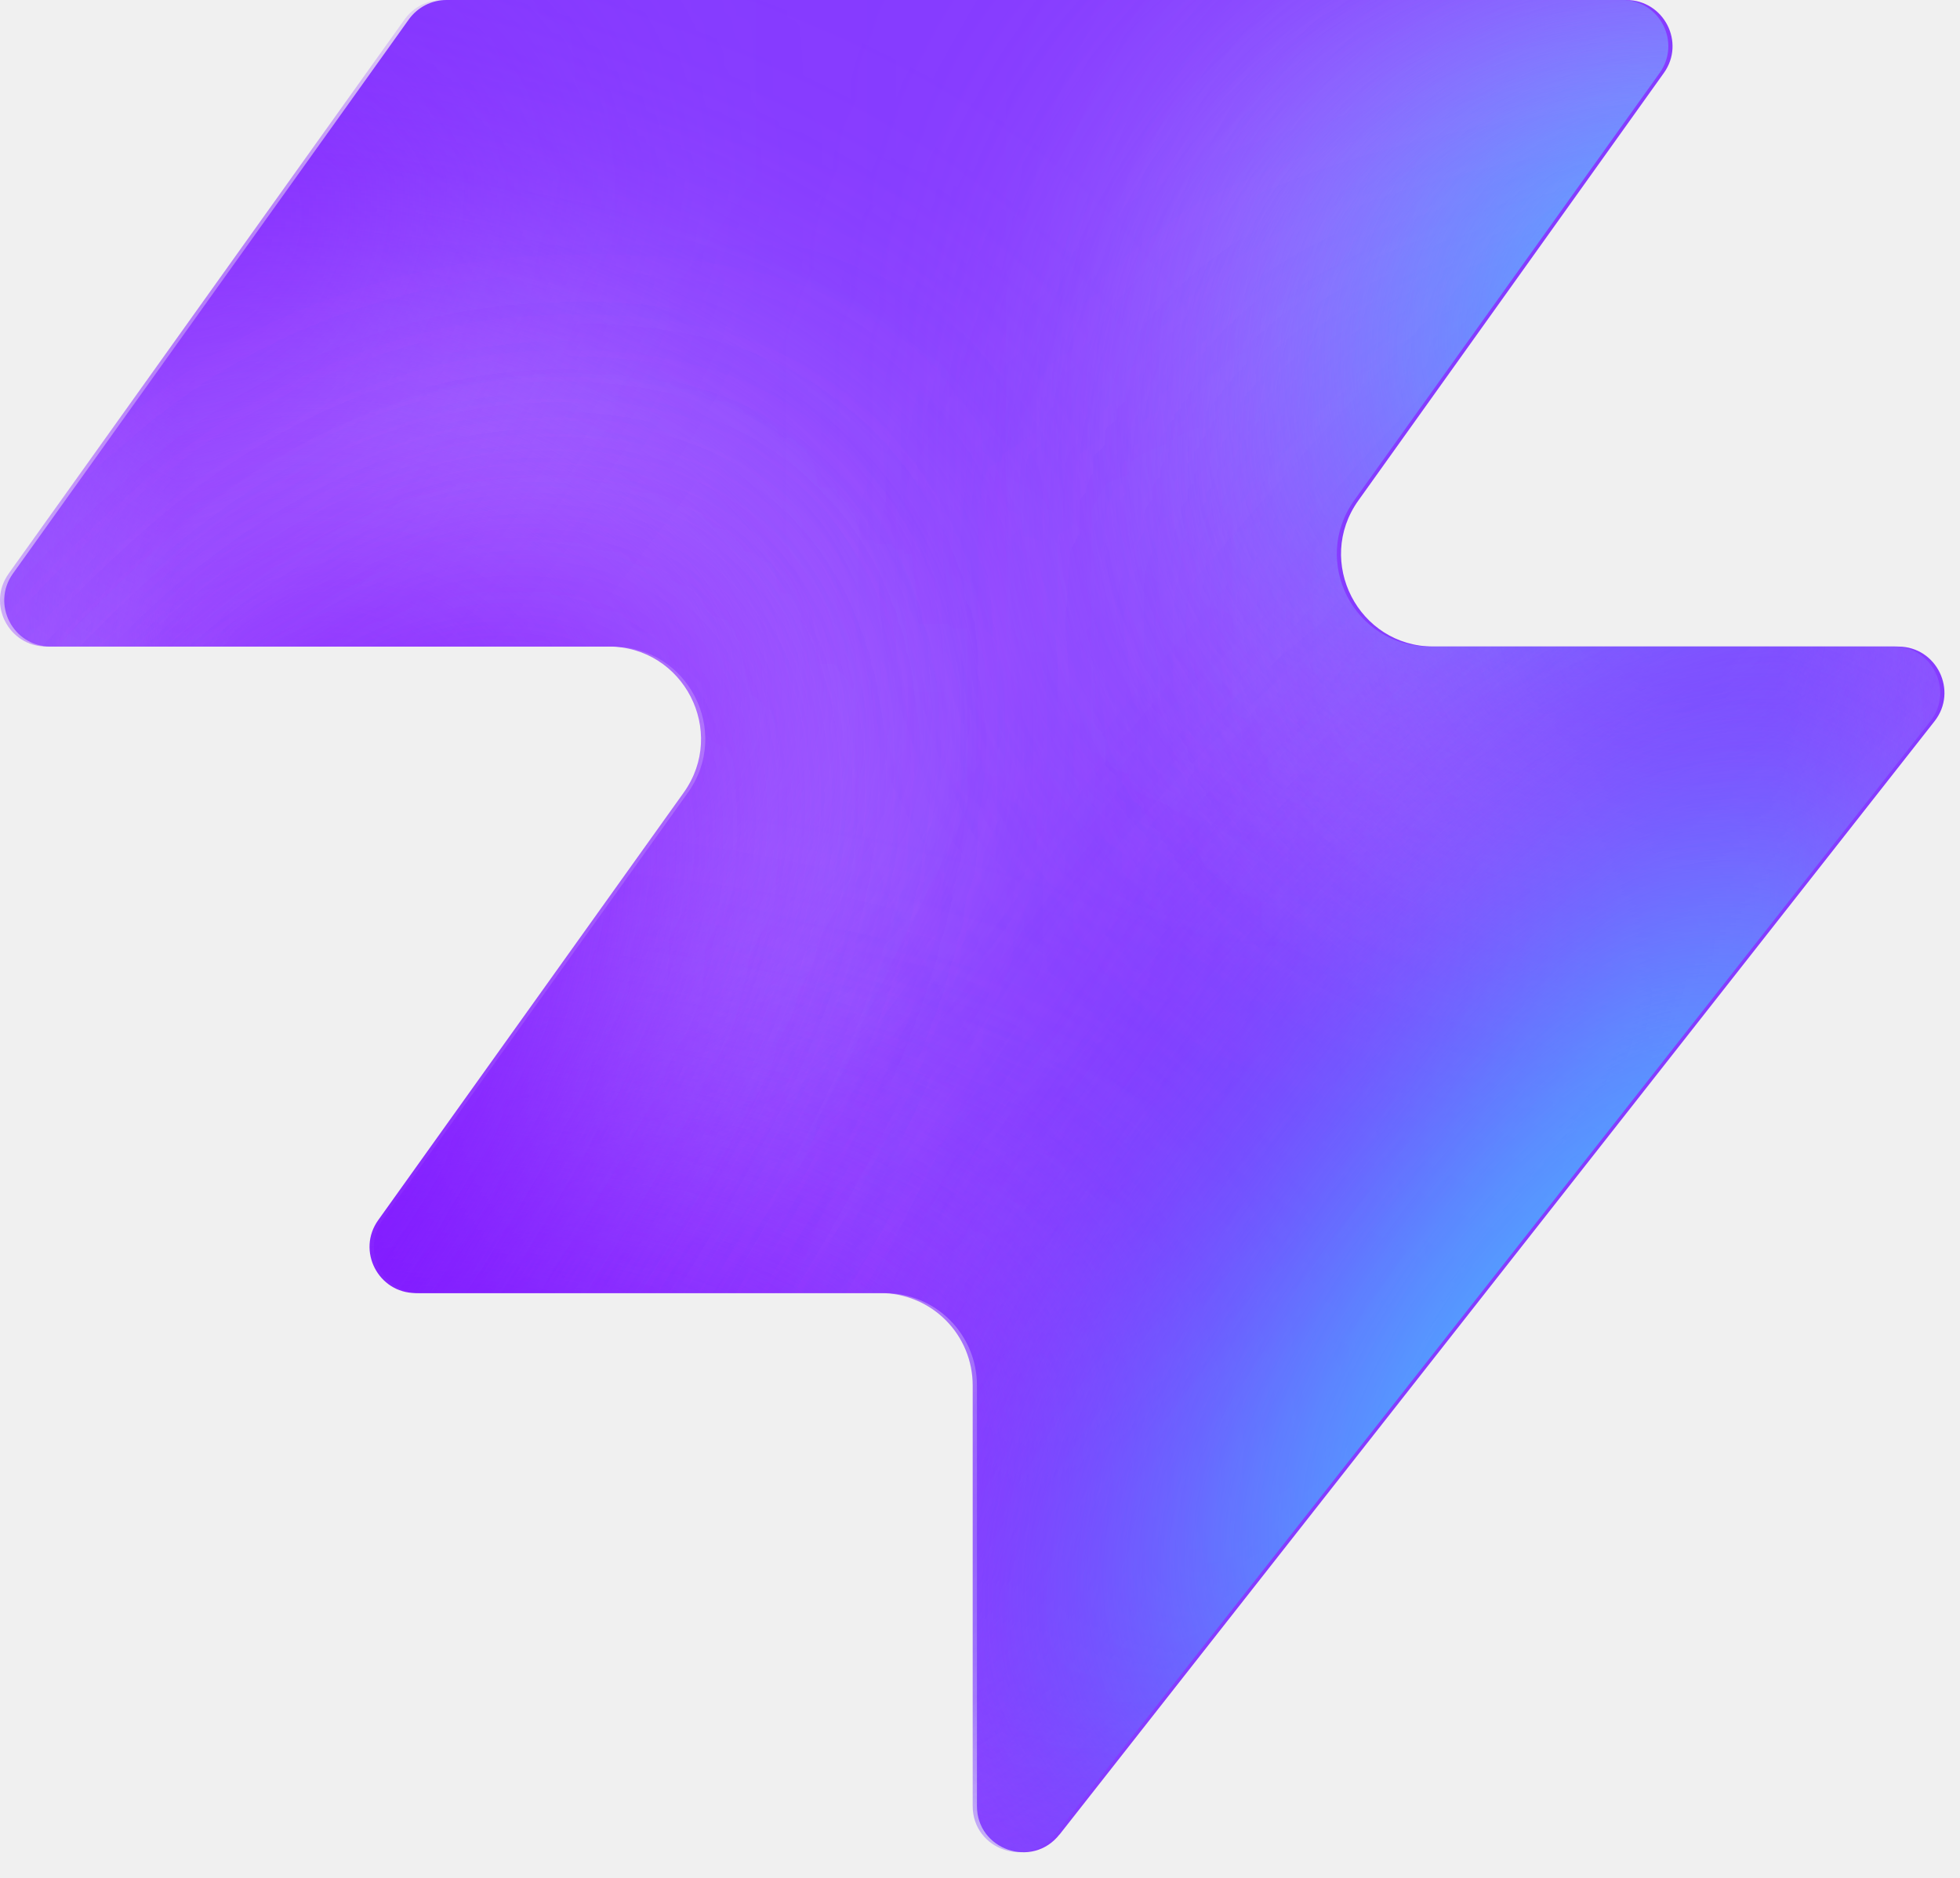
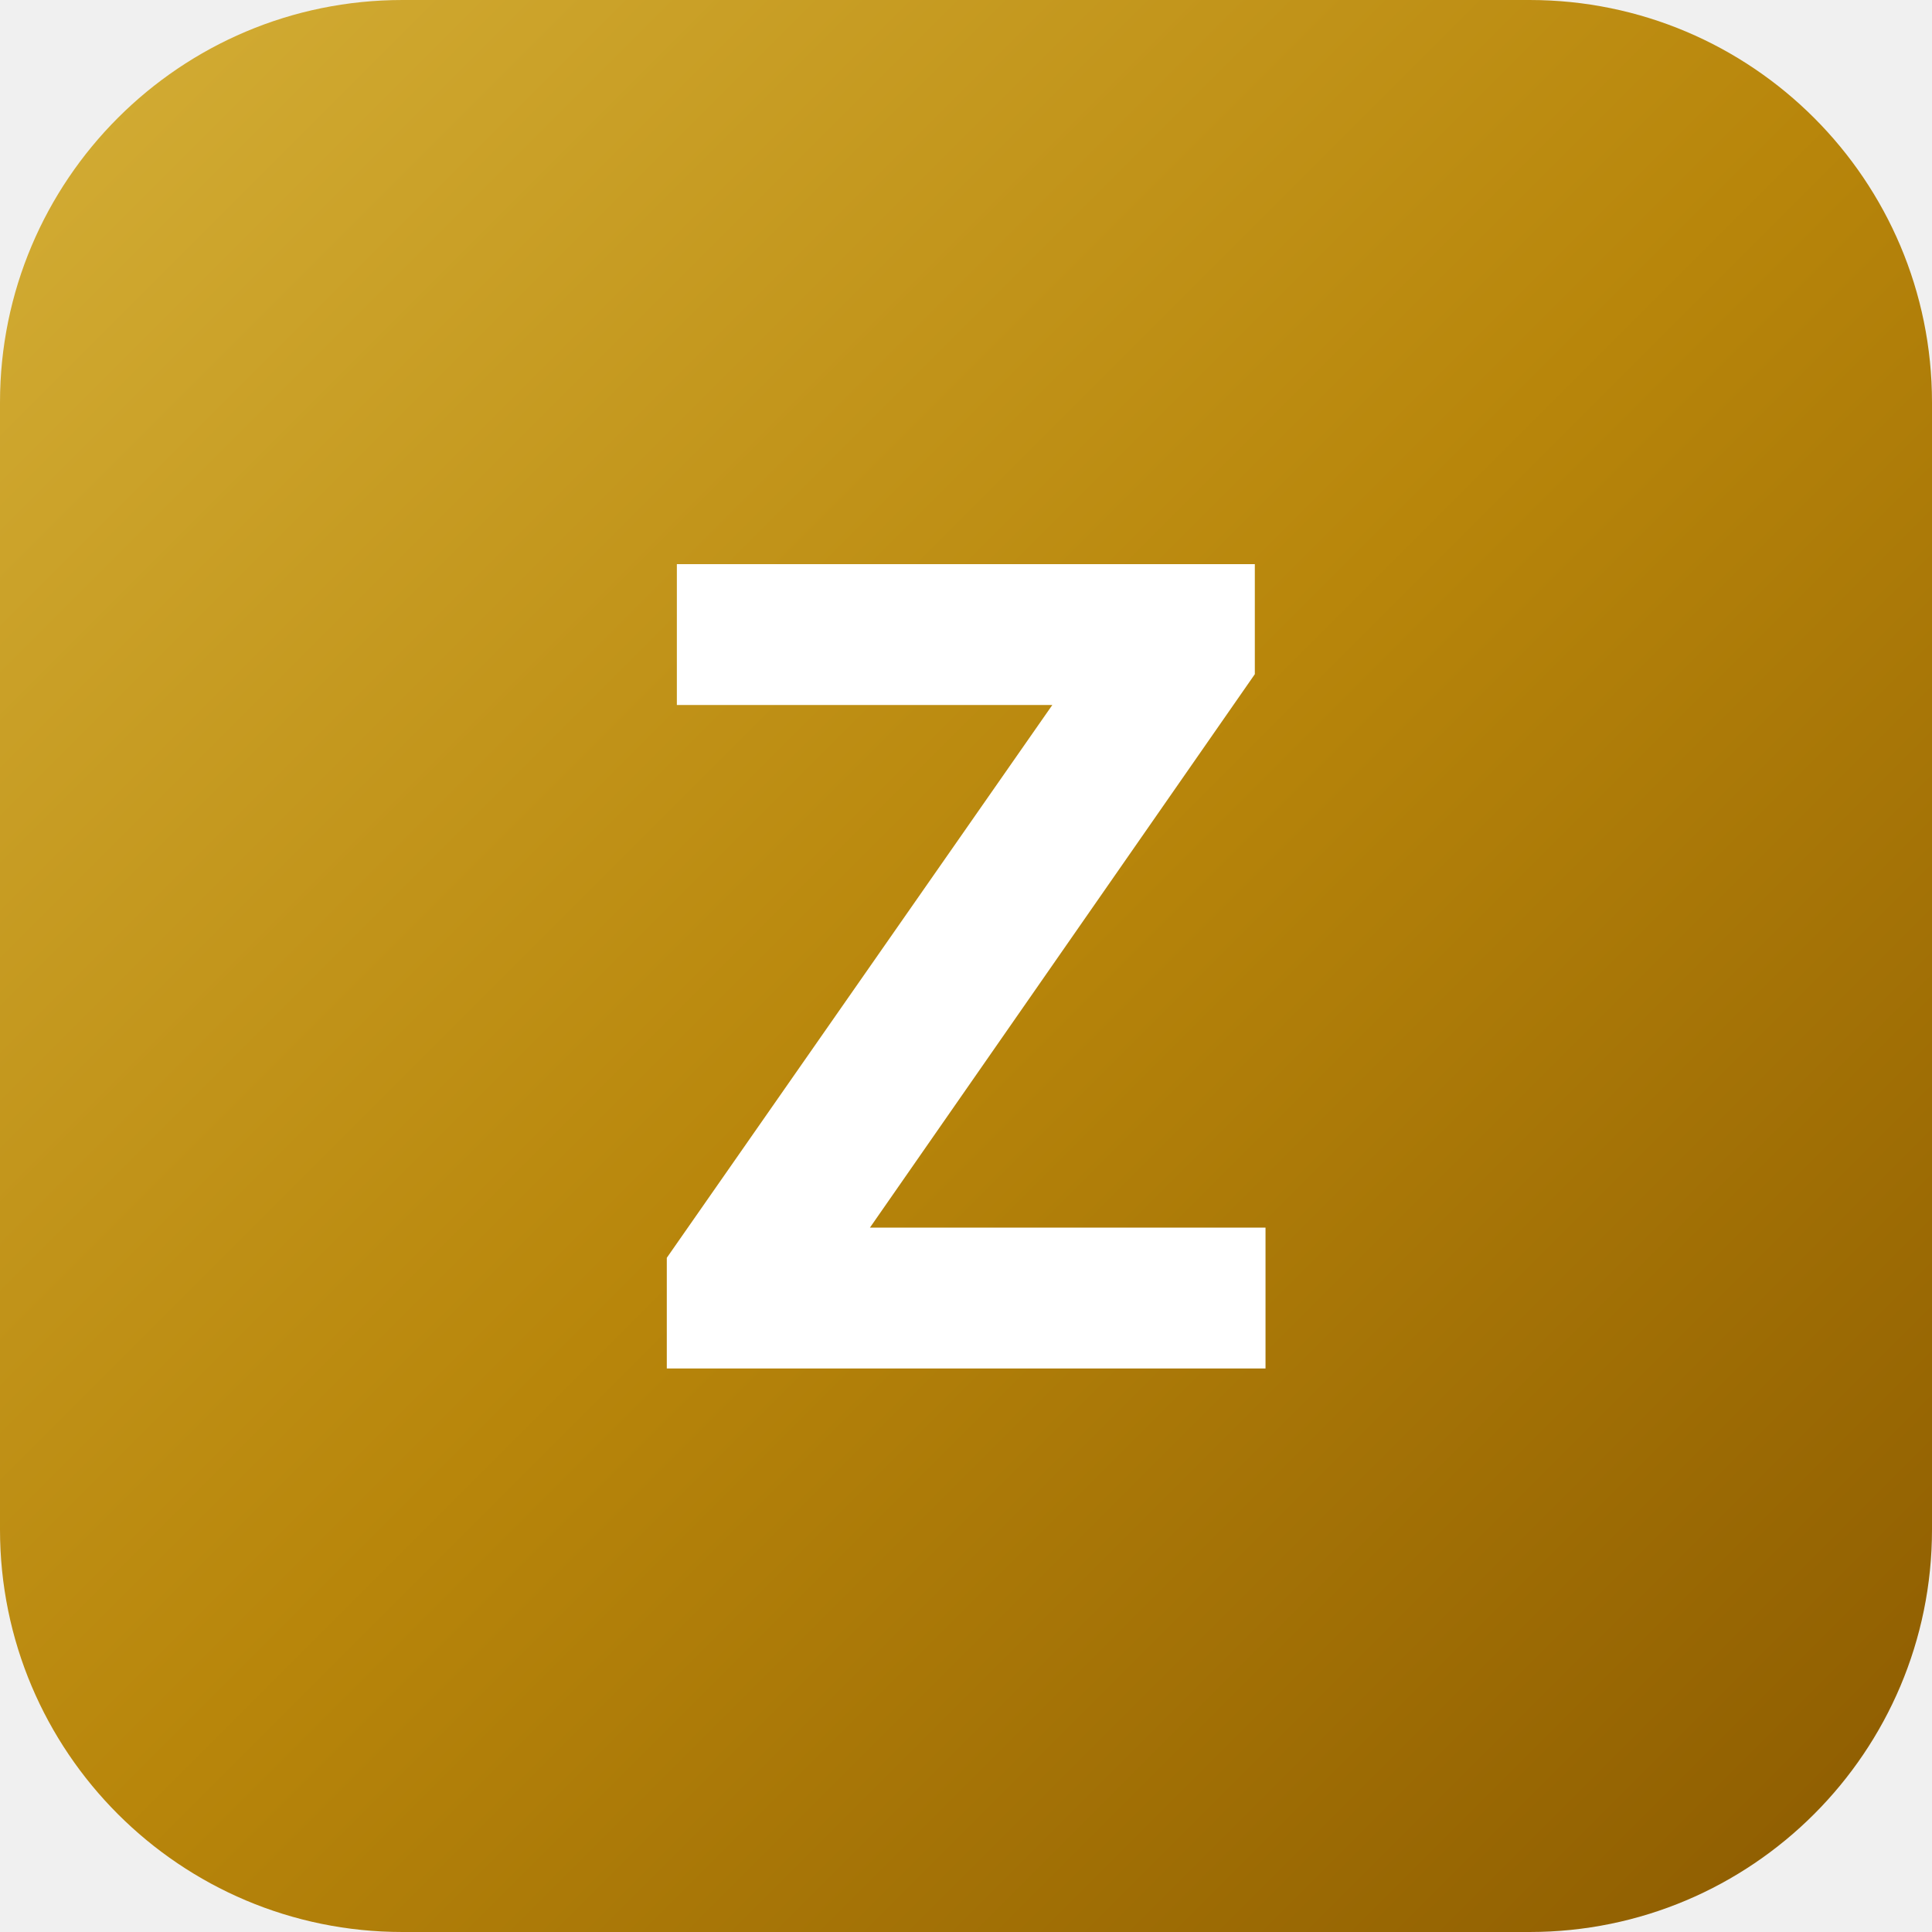
- <svg xmlns="http://www.w3.org/2000/svg" width="48" height="46" fill="none" viewBox="0 0 48 46">
-   <path fill="#863bff" d="M25.946 44.938c-.664.845-2.021.375-2.021-.698V33.937a2.26 2.26 0 0 0-2.262-2.262H10.287c-.92 0-1.456-1.04-.92-1.788l7.48-10.471c1.07-1.497 0-3.578-1.842-3.578H1.237c-.92 0-1.456-1.04-.92-1.788L10.013.474c.214-.297.556-.474.92-.474h28.894c.92 0 1.456 1.04.92 1.788l-7.48 10.471c-1.07 1.498 0 3.579 1.842 3.579h11.377c.943 0 1.473 1.088.89 1.83L25.947 44.94z" style="fill:#863bff;fill:color(display-p3 .525 .23 1);fill-opacity:1" />
-   <mask id="a" width="48" height="46" x="0" y="0" maskUnits="userSpaceOnUse" style="mask-type:alpha">
-     <path fill="#000" d="M25.842 44.938c-.664.844-2.021.375-2.021-.698V33.937a2.26 2.26 0 0 0-2.262-2.262H10.183c-.92 0-1.456-1.04-.92-1.788l7.48-10.471c1.07-1.498 0-3.579-1.842-3.579H1.133c-.92 0-1.456-1.04-.92-1.787L9.91.473c.214-.297.556-.474.92-.474h28.894c.92 0 1.456 1.04.92 1.788l-7.48 10.471c-1.07 1.498 0 3.578 1.842 3.578h11.377c.943 0 1.473 1.088.89 1.832L25.843 44.94z" style="fill:#000;fill-opacity:1" />
-   </mask>
-   <g mask="url(#a)">
-     <g filter="url(#b)">
-       <ellipse cx="5.508" cy="14.704" fill="#ede6ff" rx="5.508" ry="14.704" style="fill:#ede6ff;fill:color(display-p3 .927 .903 1);fill-opacity:1" transform="matrix(.00324 1 1 -.00324 -4.47 31.516)" />
-     </g>
-     <g filter="url(#c)">
-       <ellipse cx="10.399" cy="29.851" fill="#ede6ff" rx="10.399" ry="29.851" style="fill:#ede6ff;fill:color(display-p3 .927 .903 1);fill-opacity:1" transform="matrix(.00324 1 1 -.00324 -39.328 7.883)" />
-     </g>
-     <g filter="url(#d)">
-       <ellipse cx="5.508" cy="30.487" fill="#7e14ff" rx="5.508" ry="30.487" style="fill:#7e14ff;fill:color(display-p3 .492 .077 1);fill-opacity:1" transform="rotate(89.814 -25.913 -14.639)scale(1 -1)" />
-     </g>
-     <g filter="url(#e)">
-       <ellipse cx="5.508" cy="30.599" fill="#7e14ff" rx="5.508" ry="30.599" style="fill:#7e14ff;fill:color(display-p3 .492 .077 1);fill-opacity:1" transform="rotate(89.814 -32.644 -3.334)scale(1 -1)" />
-     </g>
-     <g filter="url(#f)">
-       <ellipse cx="5.508" cy="30.599" fill="#7e14ff" rx="5.508" ry="30.599" style="fill:#7e14ff;fill:color(display-p3 .492 .077 1);fill-opacity:1" transform="matrix(.00324 1 1 -.00324 -34.34 30.47)" />
-     </g>
-     <g filter="url(#g)">
-       <ellipse cx="14.072" cy="22.078" fill="#ede6ff" rx="14.072" ry="22.078" style="fill:#ede6ff;fill:color(display-p3 .927 .903 1);fill-opacity:1" transform="rotate(93.35 24.506 48.493)scale(-1 1)" />
-     </g>
-     <g filter="url(#h)">
-       <ellipse cx="3.47" cy="21.501" fill="#7e14ff" rx="3.47" ry="21.501" style="fill:#7e14ff;fill:color(display-p3 .492 .077 1);fill-opacity:1" transform="rotate(89.009 28.708 47.59)scale(-1 1)" />
-     </g>
-     <g filter="url(#i)">
-       <ellipse cx="3.47" cy="21.501" fill="#7e14ff" rx="3.47" ry="21.501" style="fill:#7e14ff;fill:color(display-p3 .492 .077 1);fill-opacity:1" transform="rotate(89.009 28.708 47.59)scale(-1 1)" />
-     </g>
-     <g filter="url(#j)">
-       <ellipse cx=".387" cy="8.972" fill="#7e14ff" rx="4.407" ry="29.108" style="fill:#7e14ff;fill:color(display-p3 .492 .077 1);fill-opacity:1" transform="rotate(39.51 .387 8.972)" />
-     </g>
-     <g filter="url(#k)">
-       <ellipse cx="47.523" cy="-6.092" fill="#7e14ff" rx="4.407" ry="29.108" style="fill:#7e14ff;fill:color(display-p3 .492 .077 1);fill-opacity:1" transform="rotate(37.892 47.523 -6.092)" />
-     </g>
-     <g filter="url(#l)">
-       <ellipse cx="41.412" cy="6.333" fill="#47bfff" rx="5.971" ry="9.665" style="fill:#47bfff;fill:color(display-p3 .28 .748 1);fill-opacity:1" transform="rotate(37.892 41.412 6.333)" />
-     </g>
-     <g filter="url(#m)">
-       <ellipse cx="-1.879" cy="38.332" fill="#7e14ff" rx="4.407" ry="29.108" style="fill:#7e14ff;fill:color(display-p3 .492 .077 1);fill-opacity:1" transform="rotate(37.892 -1.88 38.332)" />
-     </g>
-     <g filter="url(#n)">
-       <ellipse cx="-1.879" cy="38.332" fill="#7e14ff" rx="4.407" ry="29.108" style="fill:#7e14ff;fill:color(display-p3 .492 .077 1);fill-opacity:1" transform="rotate(37.892 -1.88 38.332)" />
-     </g>
-     <g filter="url(#o)">
-       <ellipse cx="35.651" cy="29.907" fill="#7e14ff" rx="4.407" ry="29.108" style="fill:#7e14ff;fill:color(display-p3 .492 .077 1);fill-opacity:1" transform="rotate(37.892 35.651 29.907)" />
-     </g>
-     <g filter="url(#p)">
-       <ellipse cx="38.418" cy="32.4" fill="#47bfff" rx="5.971" ry="15.297" style="fill:#47bfff;fill:color(display-p3 .28 .748 1);fill-opacity:1" transform="rotate(37.892 38.418 32.4)" />
-     </g>
-   </g>
+ <svg xmlns="http://www.w3.org/2000/svg" width="48" height="48" viewBox="0 0 48 48">
  <defs>
-     <filter id="b" width="60.045" height="41.654" x="-19.77" y="16.149" color-interpolation-filters="sRGB" filterUnits="userSpaceOnUse">
-       <feFlood flood-opacity="0" result="BackgroundImageFix" />
-       <feBlend in="SourceGraphic" in2="BackgroundImageFix" result="shape" />
-       <feGaussianBlur result="effect1_foregroundBlur_2002_17158" stdDeviation="7.659" />
-     </filter>
-     <filter id="c" width="90.34" height="51.437" x="-54.613" y="-7.533" color-interpolation-filters="sRGB" filterUnits="userSpaceOnUse">
-       <feFlood flood-opacity="0" result="BackgroundImageFix" />
-       <feBlend in="SourceGraphic" in2="BackgroundImageFix" result="shape" />
-       <feGaussianBlur result="effect1_foregroundBlur_2002_17158" stdDeviation="7.659" />
-     </filter>
-     <filter id="d" width="79.355" height="29.4" x="-49.64" y="2.03" color-interpolation-filters="sRGB" filterUnits="userSpaceOnUse">
-       <feFlood flood-opacity="0" result="BackgroundImageFix" />
-       <feBlend in="SourceGraphic" in2="BackgroundImageFix" result="shape" />
-       <feGaussianBlur result="effect1_foregroundBlur_2002_17158" stdDeviation="4.596" />
-     </filter>
-     <filter id="e" width="79.579" height="29.4" x="-45.045" y="20.029" color-interpolation-filters="sRGB" filterUnits="userSpaceOnUse">
-       <feFlood flood-opacity="0" result="BackgroundImageFix" />
-       <feBlend in="SourceGraphic" in2="BackgroundImageFix" result="shape" />
-       <feGaussianBlur result="effect1_foregroundBlur_2002_17158" stdDeviation="4.596" />
-     </filter>
-     <filter id="f" width="79.579" height="29.4" x="-43.513" y="21.178" color-interpolation-filters="sRGB" filterUnits="userSpaceOnUse">
-       <feFlood flood-opacity="0" result="BackgroundImageFix" />
-       <feBlend in="SourceGraphic" in2="BackgroundImageFix" result="shape" />
-       <feGaussianBlur result="effect1_foregroundBlur_2002_17158" stdDeviation="4.596" />
-     </filter>
-     <filter id="g" width="74.749" height="58.852" x="15.756" y="-17.901" color-interpolation-filters="sRGB" filterUnits="userSpaceOnUse">
-       <feFlood flood-opacity="0" result="BackgroundImageFix" />
-       <feBlend in="SourceGraphic" in2="BackgroundImageFix" result="shape" />
-       <feGaussianBlur result="effect1_foregroundBlur_2002_17158" stdDeviation="7.659" />
-     </filter>
-     <filter id="h" width="61.377" height="25.362" x="23.548" y="2.284" color-interpolation-filters="sRGB" filterUnits="userSpaceOnUse">
-       <feFlood flood-opacity="0" result="BackgroundImageFix" />
-       <feBlend in="SourceGraphic" in2="BackgroundImageFix" result="shape" />
-       <feGaussianBlur result="effect1_foregroundBlur_2002_17158" stdDeviation="4.596" />
-     </filter>
-     <filter id="i" width="61.377" height="25.362" x="23.548" y="2.284" color-interpolation-filters="sRGB" filterUnits="userSpaceOnUse">
-       <feFlood flood-opacity="0" result="BackgroundImageFix" />
-       <feBlend in="SourceGraphic" in2="BackgroundImageFix" result="shape" />
-       <feGaussianBlur result="effect1_foregroundBlur_2002_17158" stdDeviation="4.596" />
-     </filter>
-     <filter id="j" width="56.045" height="63.649" x="-27.636" y="-22.853" color-interpolation-filters="sRGB" filterUnits="userSpaceOnUse">
-       <feFlood flood-opacity="0" result="BackgroundImageFix" />
-       <feBlend in="SourceGraphic" in2="BackgroundImageFix" result="shape" />
-       <feGaussianBlur result="effect1_foregroundBlur_2002_17158" stdDeviation="4.596" />
-     </filter>
-     <filter id="k" width="54.814" height="64.646" x="20.116" y="-38.415" color-interpolation-filters="sRGB" filterUnits="userSpaceOnUse">
-       <feFlood flood-opacity="0" result="BackgroundImageFix" />
-       <feBlend in="SourceGraphic" in2="BackgroundImageFix" result="shape" />
-       <feGaussianBlur result="effect1_foregroundBlur_2002_17158" stdDeviation="4.596" />
-     </filter>
-     <filter id="l" width="33.541" height="35.313" x="24.641" y="-11.323" color-interpolation-filters="sRGB" filterUnits="userSpaceOnUse">
-       <feFlood flood-opacity="0" result="BackgroundImageFix" />
-       <feBlend in="SourceGraphic" in2="BackgroundImageFix" result="shape" />
-       <feGaussianBlur result="effect1_foregroundBlur_2002_17158" stdDeviation="4.596" />
-     </filter>
-     <filter id="m" width="54.814" height="64.646" x="-29.286" y="6.009" color-interpolation-filters="sRGB" filterUnits="userSpaceOnUse">
-       <feFlood flood-opacity="0" result="BackgroundImageFix" />
-       <feBlend in="SourceGraphic" in2="BackgroundImageFix" result="shape" />
-       <feGaussianBlur result="effect1_foregroundBlur_2002_17158" stdDeviation="4.596" />
-     </filter>
-     <filter id="n" width="54.814" height="64.646" x="-29.286" y="6.009" color-interpolation-filters="sRGB" filterUnits="userSpaceOnUse">
-       <feFlood flood-opacity="0" result="BackgroundImageFix" />
-       <feBlend in="SourceGraphic" in2="BackgroundImageFix" result="shape" />
-       <feGaussianBlur result="effect1_foregroundBlur_2002_17158" stdDeviation="4.596" />
-     </filter>
-     <filter id="o" width="54.814" height="64.646" x="8.244" y="-2.416" color-interpolation-filters="sRGB" filterUnits="userSpaceOnUse">
-       <feFlood flood-opacity="0" result="BackgroundImageFix" />
-       <feBlend in="SourceGraphic" in2="BackgroundImageFix" result="shape" />
-       <feGaussianBlur result="effect1_foregroundBlur_2002_17158" stdDeviation="4.596" />
-     </filter>
-     <filter id="p" width="39.409" height="43.623" x="18.713" y="10.588" color-interpolation-filters="sRGB" filterUnits="userSpaceOnUse">
-       <feFlood flood-opacity="0" result="BackgroundImageFix" />
-       <feBlend in="SourceGraphic" in2="BackgroundImageFix" result="shape" />
-       <feGaussianBlur result="effect1_foregroundBlur_2002_17158" stdDeviation="4.596" />
-     </filter>
+     <linearGradient id="gold" x1="0%" y1="0%" x2="100%" y2="100%">
+       <stop offset="0%" stop-color="#D4AF37" />
+       <stop offset="50%" stop-color="#B8860B" />
+       <stop offset="100%" stop-color="#8B5A00" />
+     </linearGradient>
  </defs>
+   <rect width="48" height="48" rx="10" fill="url(#gold)" />
+   <text x="24" y="34" text-anchor="middle" font-family="system-ui, sans-serif" font-size="28" font-weight="900" fill="white">Z</text>
</svg>
